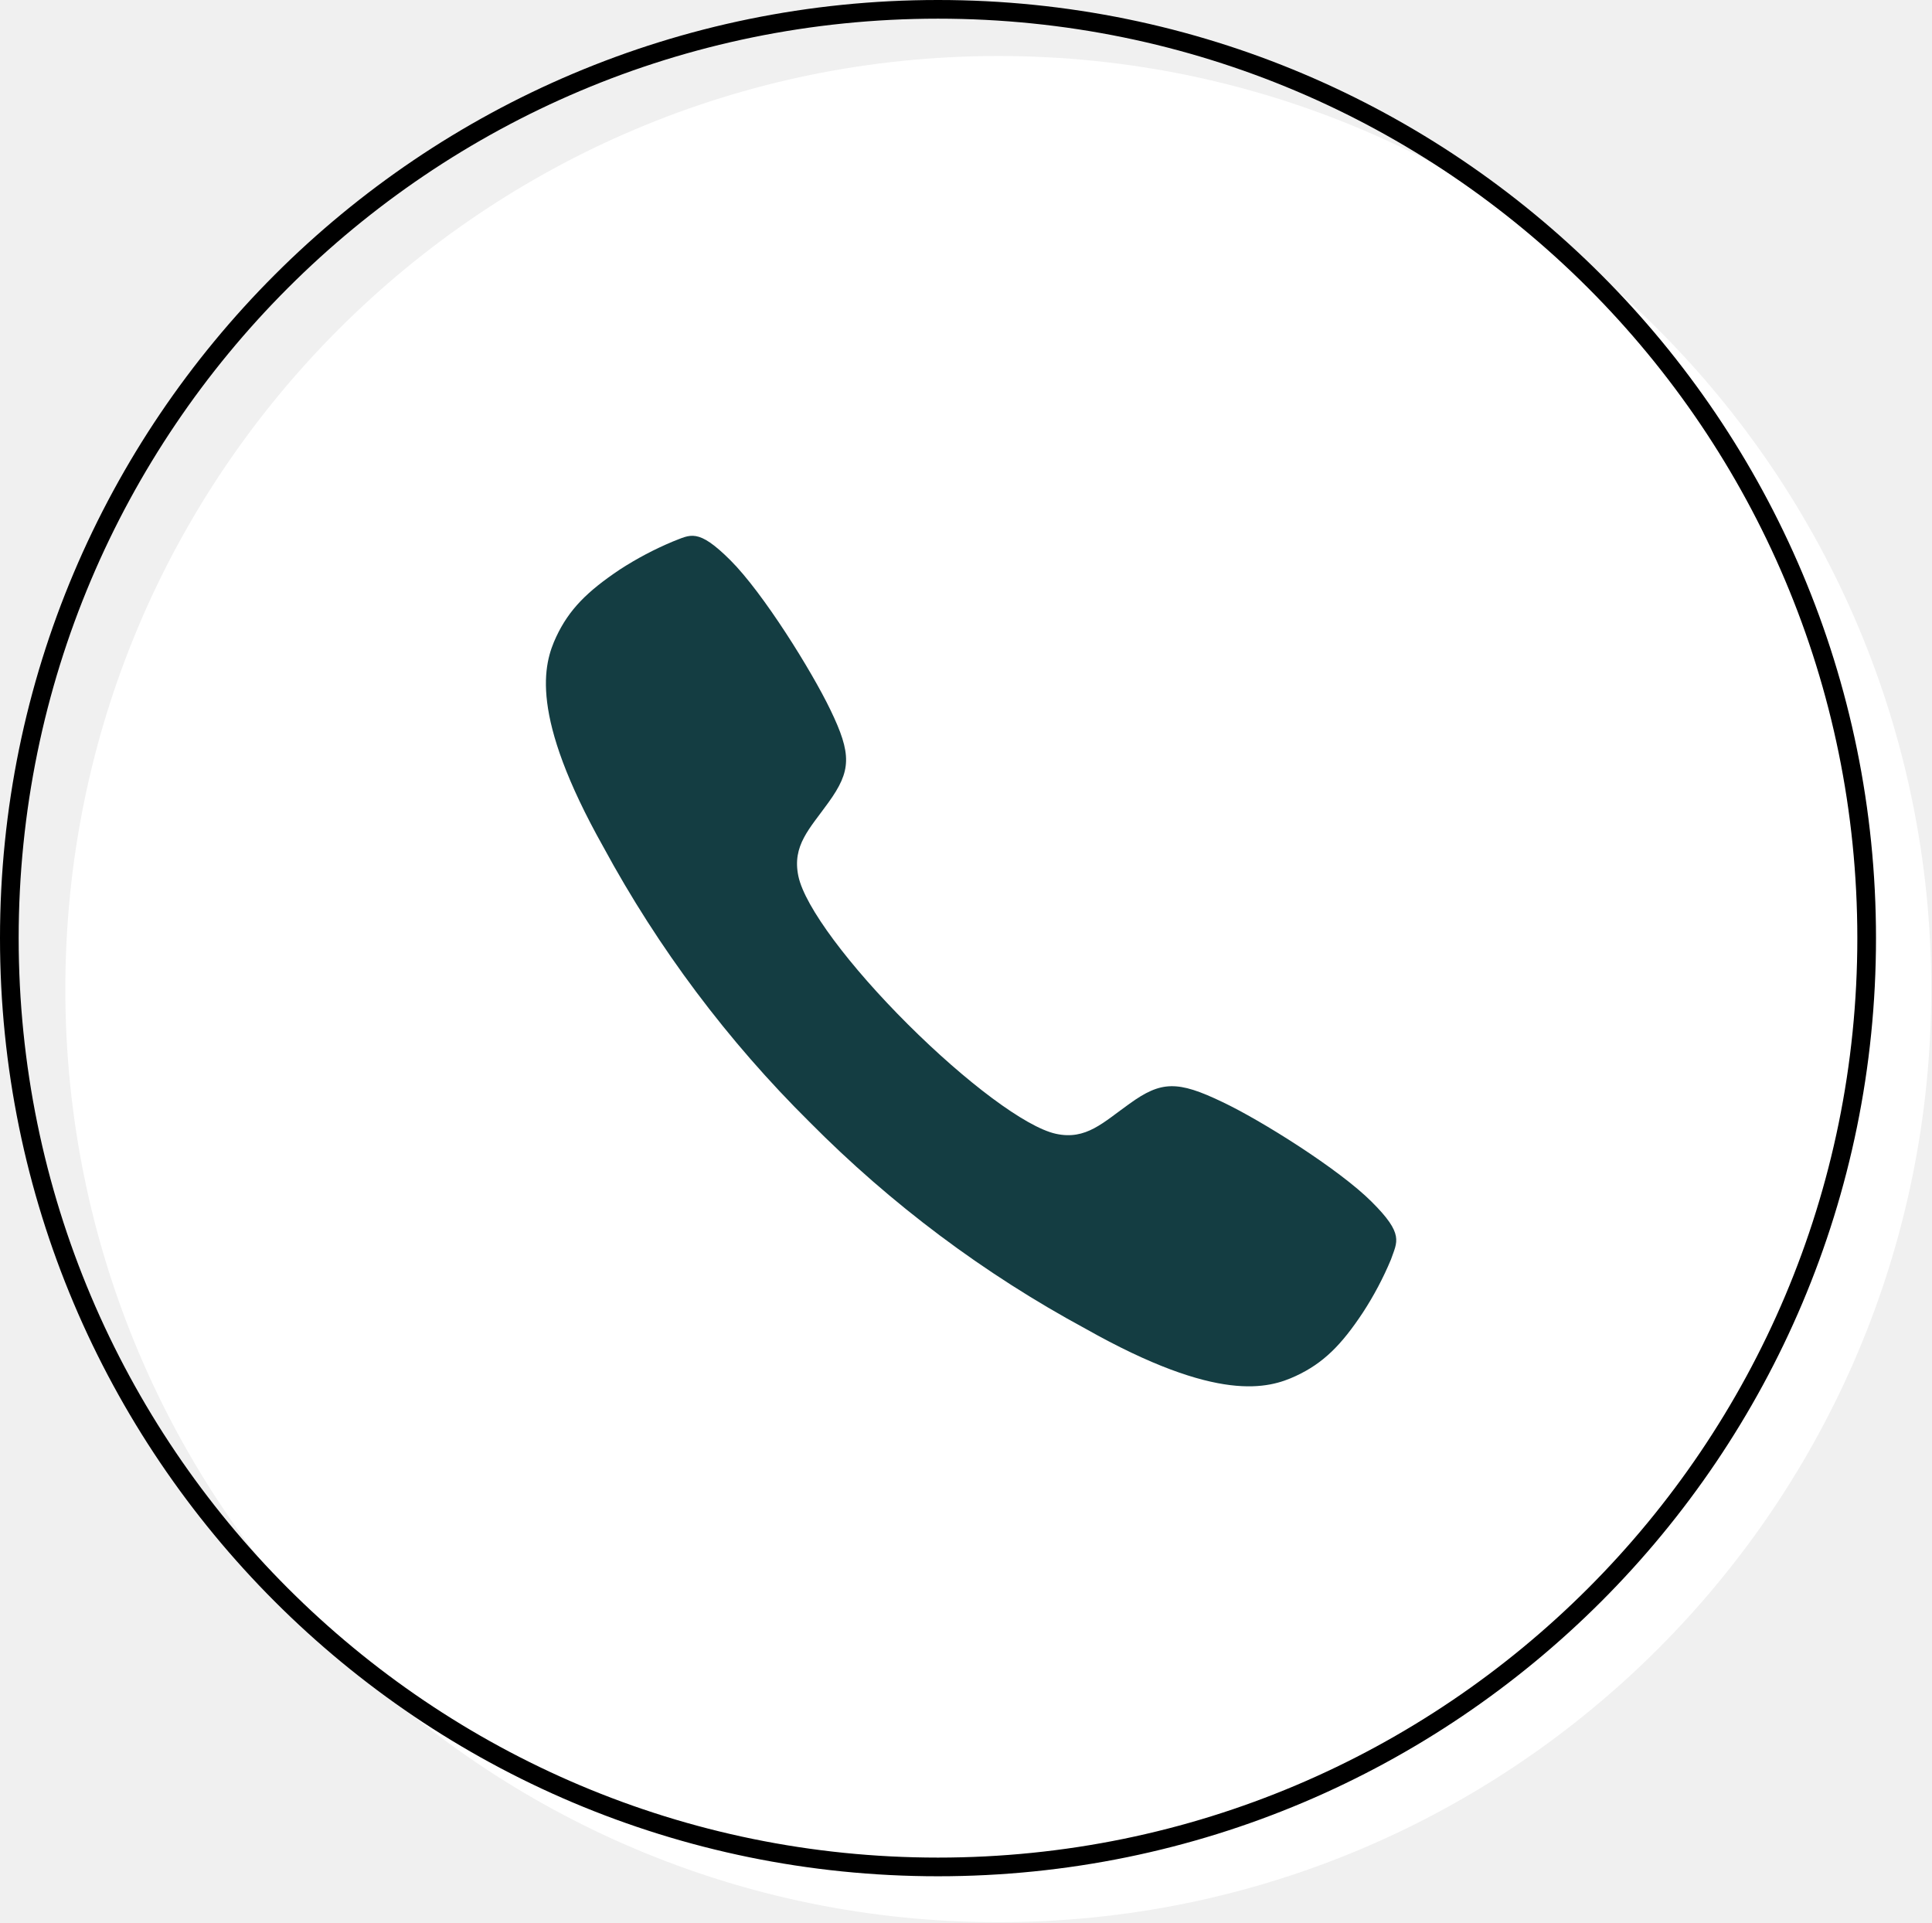
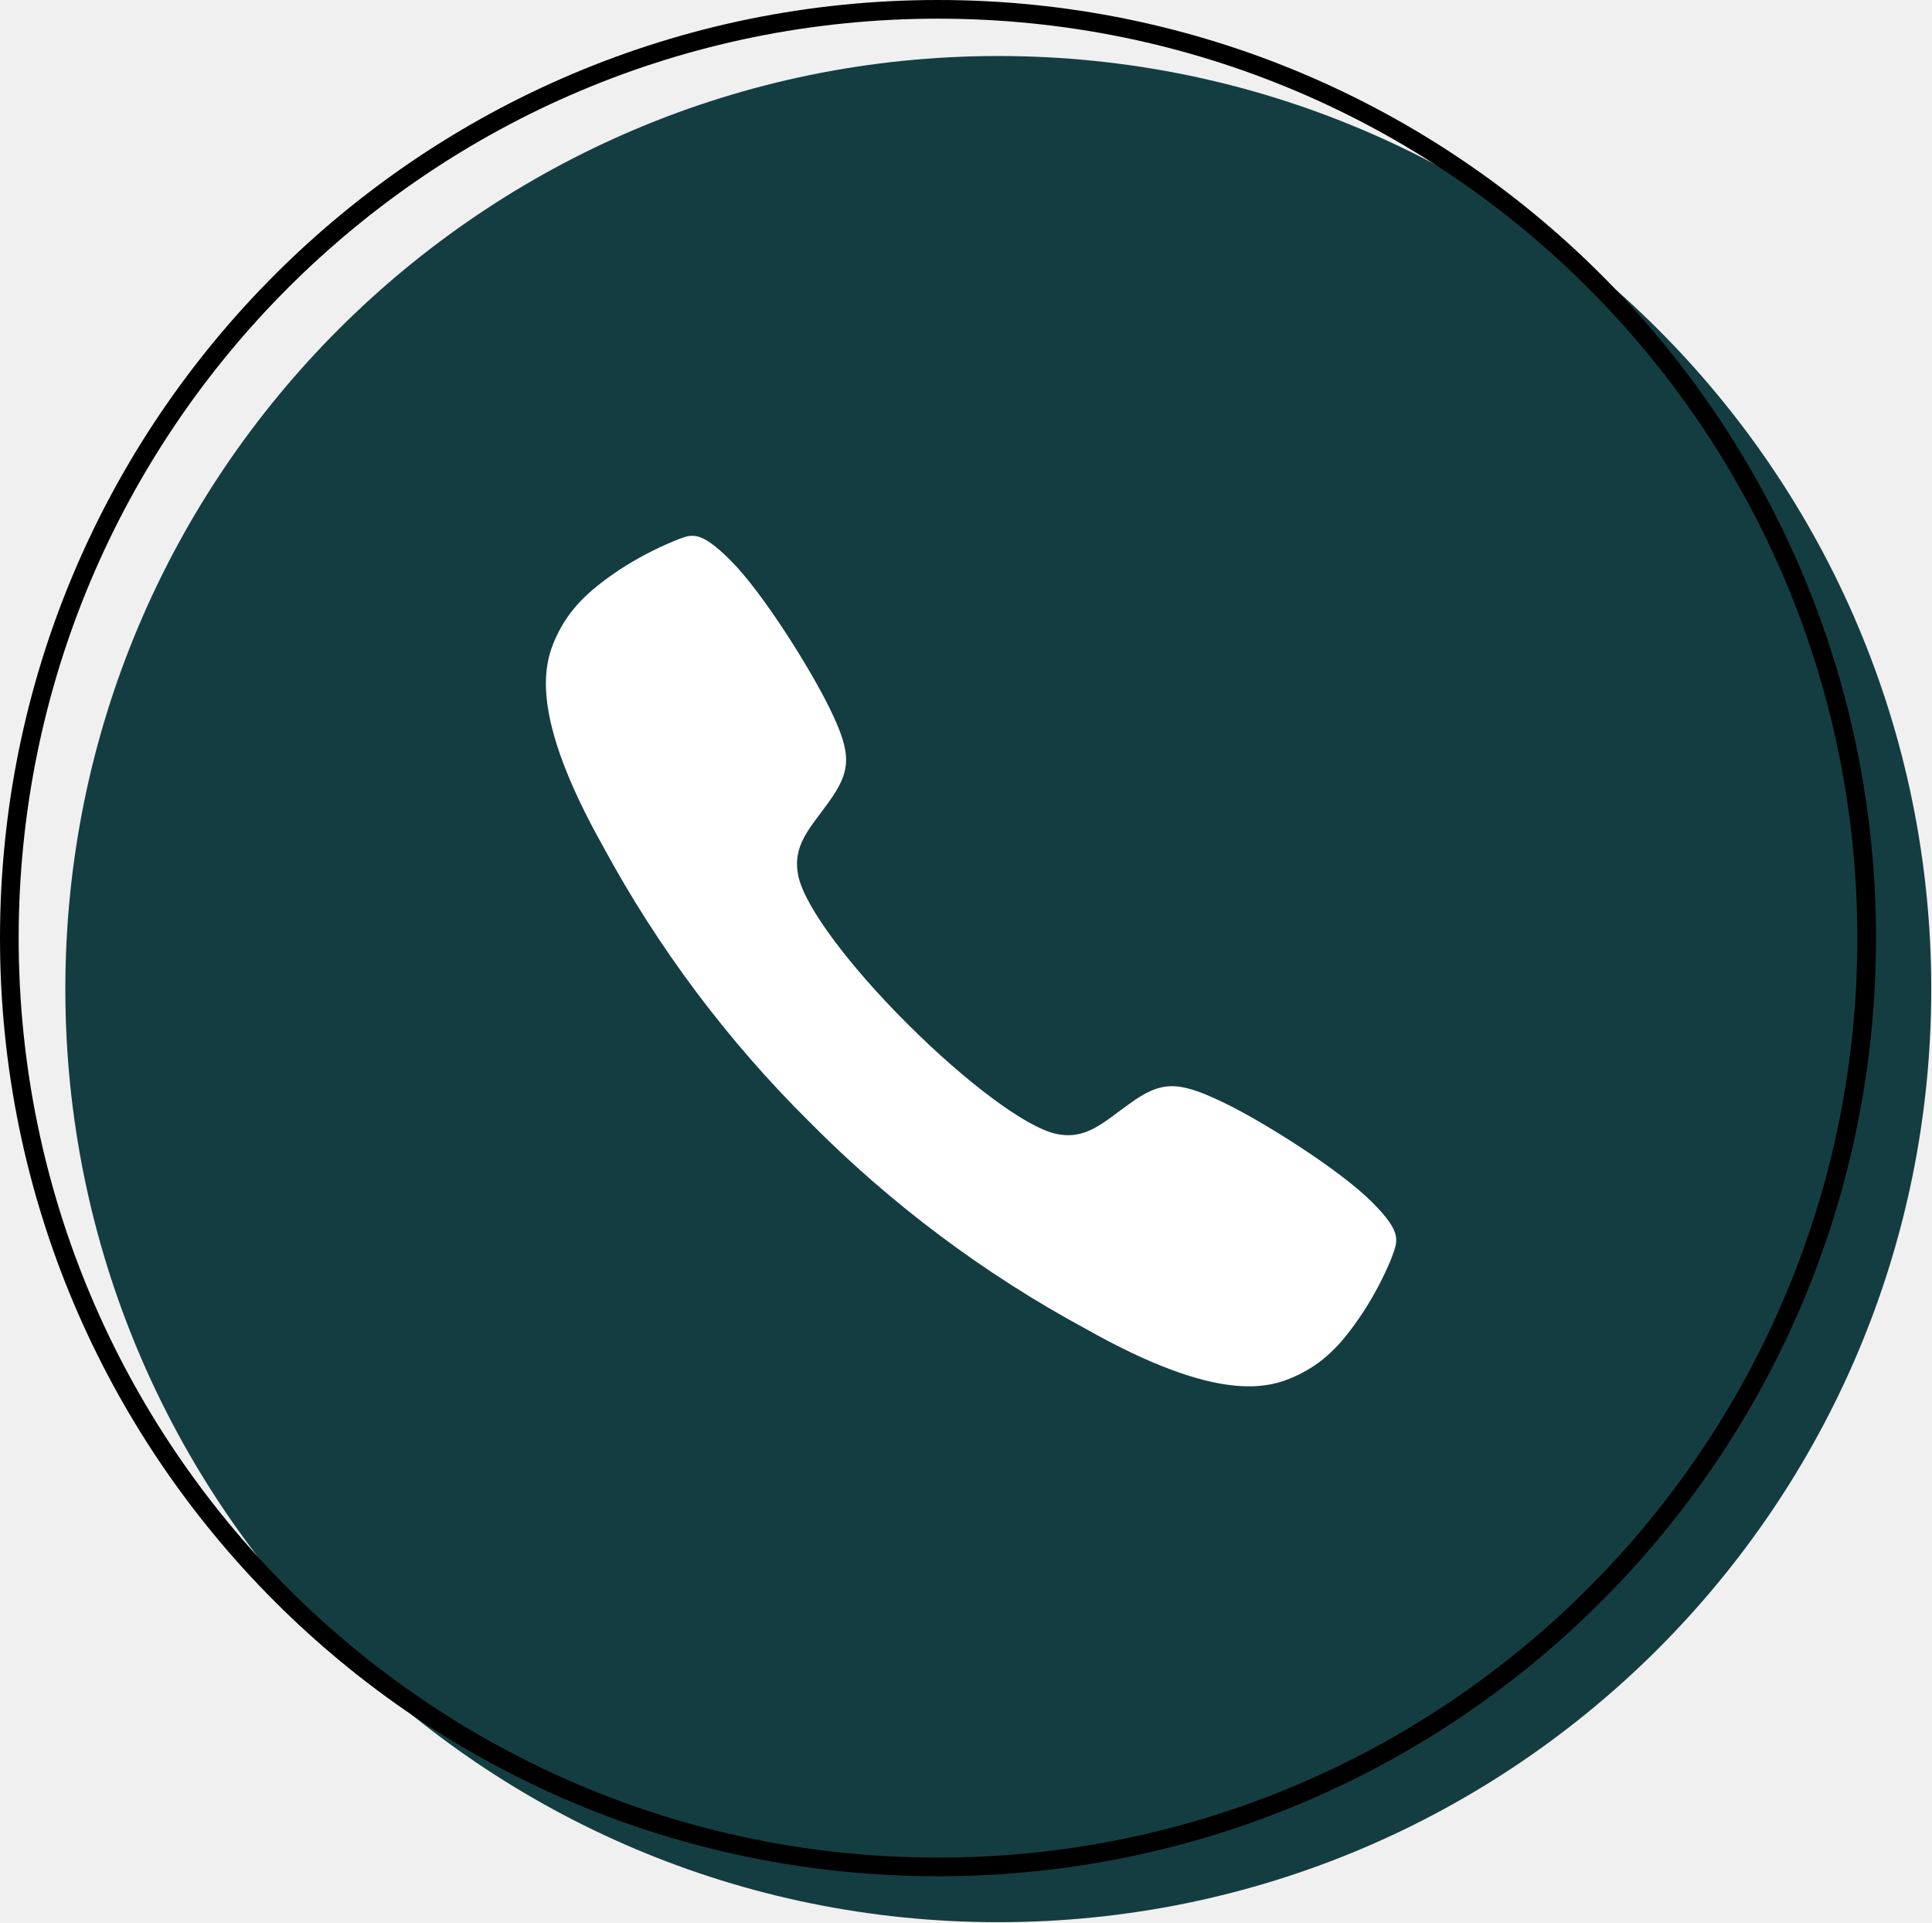
<svg xmlns="http://www.w3.org/2000/svg" width="207" height="206" viewBox="0 0 207 206" fill="none">
-   <path d="M106.96 205.92C162.166 205.92 206.92 161.166 206.92 105.96C206.92 50.754 162.166 6 106.96 6C51.754 6 7 50.754 7 105.96C7 161.166 51.754 205.92 106.96 205.92Z" fill="white" />
-   <path d="M146.96 128.74C143.48 125.26 135.11 120.01 130.96 118.05C126.17 115.75 124.41 115.79 121.02 118.24C118.2 120.24 116.37 122.17 113.13 121.46C109.89 120.75 103.47 115.91 97.26 109.72C91.05 103.53 86.23 97.15 85.54 93.86C84.85 90.57 86.75 88.78 88.77 85.96C91.21 82.57 91.28 80.81 88.96 76.02C86.96 71.87 81.77 63.52 78.26 60.02C74.75 56.52 73.99 57.29 72.07 58.02C70.094 58.848 68.196 59.852 66.4 61.02C62.92 63.35 60.97 65.29 59.6 68.21C58.23 71.13 56.68 76.55 64.65 90.74C70.529 101.595 77.976 111.525 86.75 120.21V120.21C95.464 129.004 105.428 136.464 116.32 142.35C130.5 150.35 135.93 148.76 138.85 147.4C141.77 146.04 143.71 144.11 146.03 140.6C147.2 138.805 148.204 136.907 149.03 134.93C149.69 133.01 150.47 132.23 146.96 128.74Z" fill="#143D42" />
+   <path d="M106.96 205.92C162.166 205.92 206.92 161.166 206.92 105.96C206.92 50.754 162.166 6 106.96 6C51.754 6 7 50.754 7 105.96C7 161.166 51.754 205.92 106.96 205.92Z" fill="#143D42" />
+   <path d="M146.96 128.74C143.48 125.26 135.11 120.01 130.96 118.05C126.17 115.75 124.41 115.79 121.02 118.24C118.2 120.24 116.37 122.17 113.13 121.46C109.89 120.75 103.47 115.91 97.26 109.72C91.05 103.53 86.23 97.15 85.54 93.86C84.85 90.57 86.75 88.78 88.77 85.96C91.21 82.57 91.28 80.81 88.96 76.02C86.96 71.87 81.77 63.52 78.26 60.02C74.75 56.52 73.99 57.29 72.07 58.02C70.094 58.848 68.196 59.852 66.4 61.02C62.92 63.35 60.97 65.29 59.6 68.21C58.23 71.13 56.68 76.55 64.65 90.74C70.529 101.595 77.976 111.525 86.75 120.21V120.21C95.464 129.004 105.428 136.464 116.32 142.35C130.5 150.35 135.93 148.76 138.85 147.4C141.77 146.04 143.71 144.11 146.03 140.6C147.2 138.805 148.204 136.907 149.03 134.93C149.69 133.01 150.47 132.23 146.96 128.74Z" fill="#fff" />
  <path d="M200 100.5C200 155.452 155.452 200 100.5 200C45.548 200 1 155.452 1 100.5C1 45.548 45.548 1 100.5 1C155.452 1 200 45.548 200 100.5Z" stroke="black" stroke-width="2" />
</svg>
